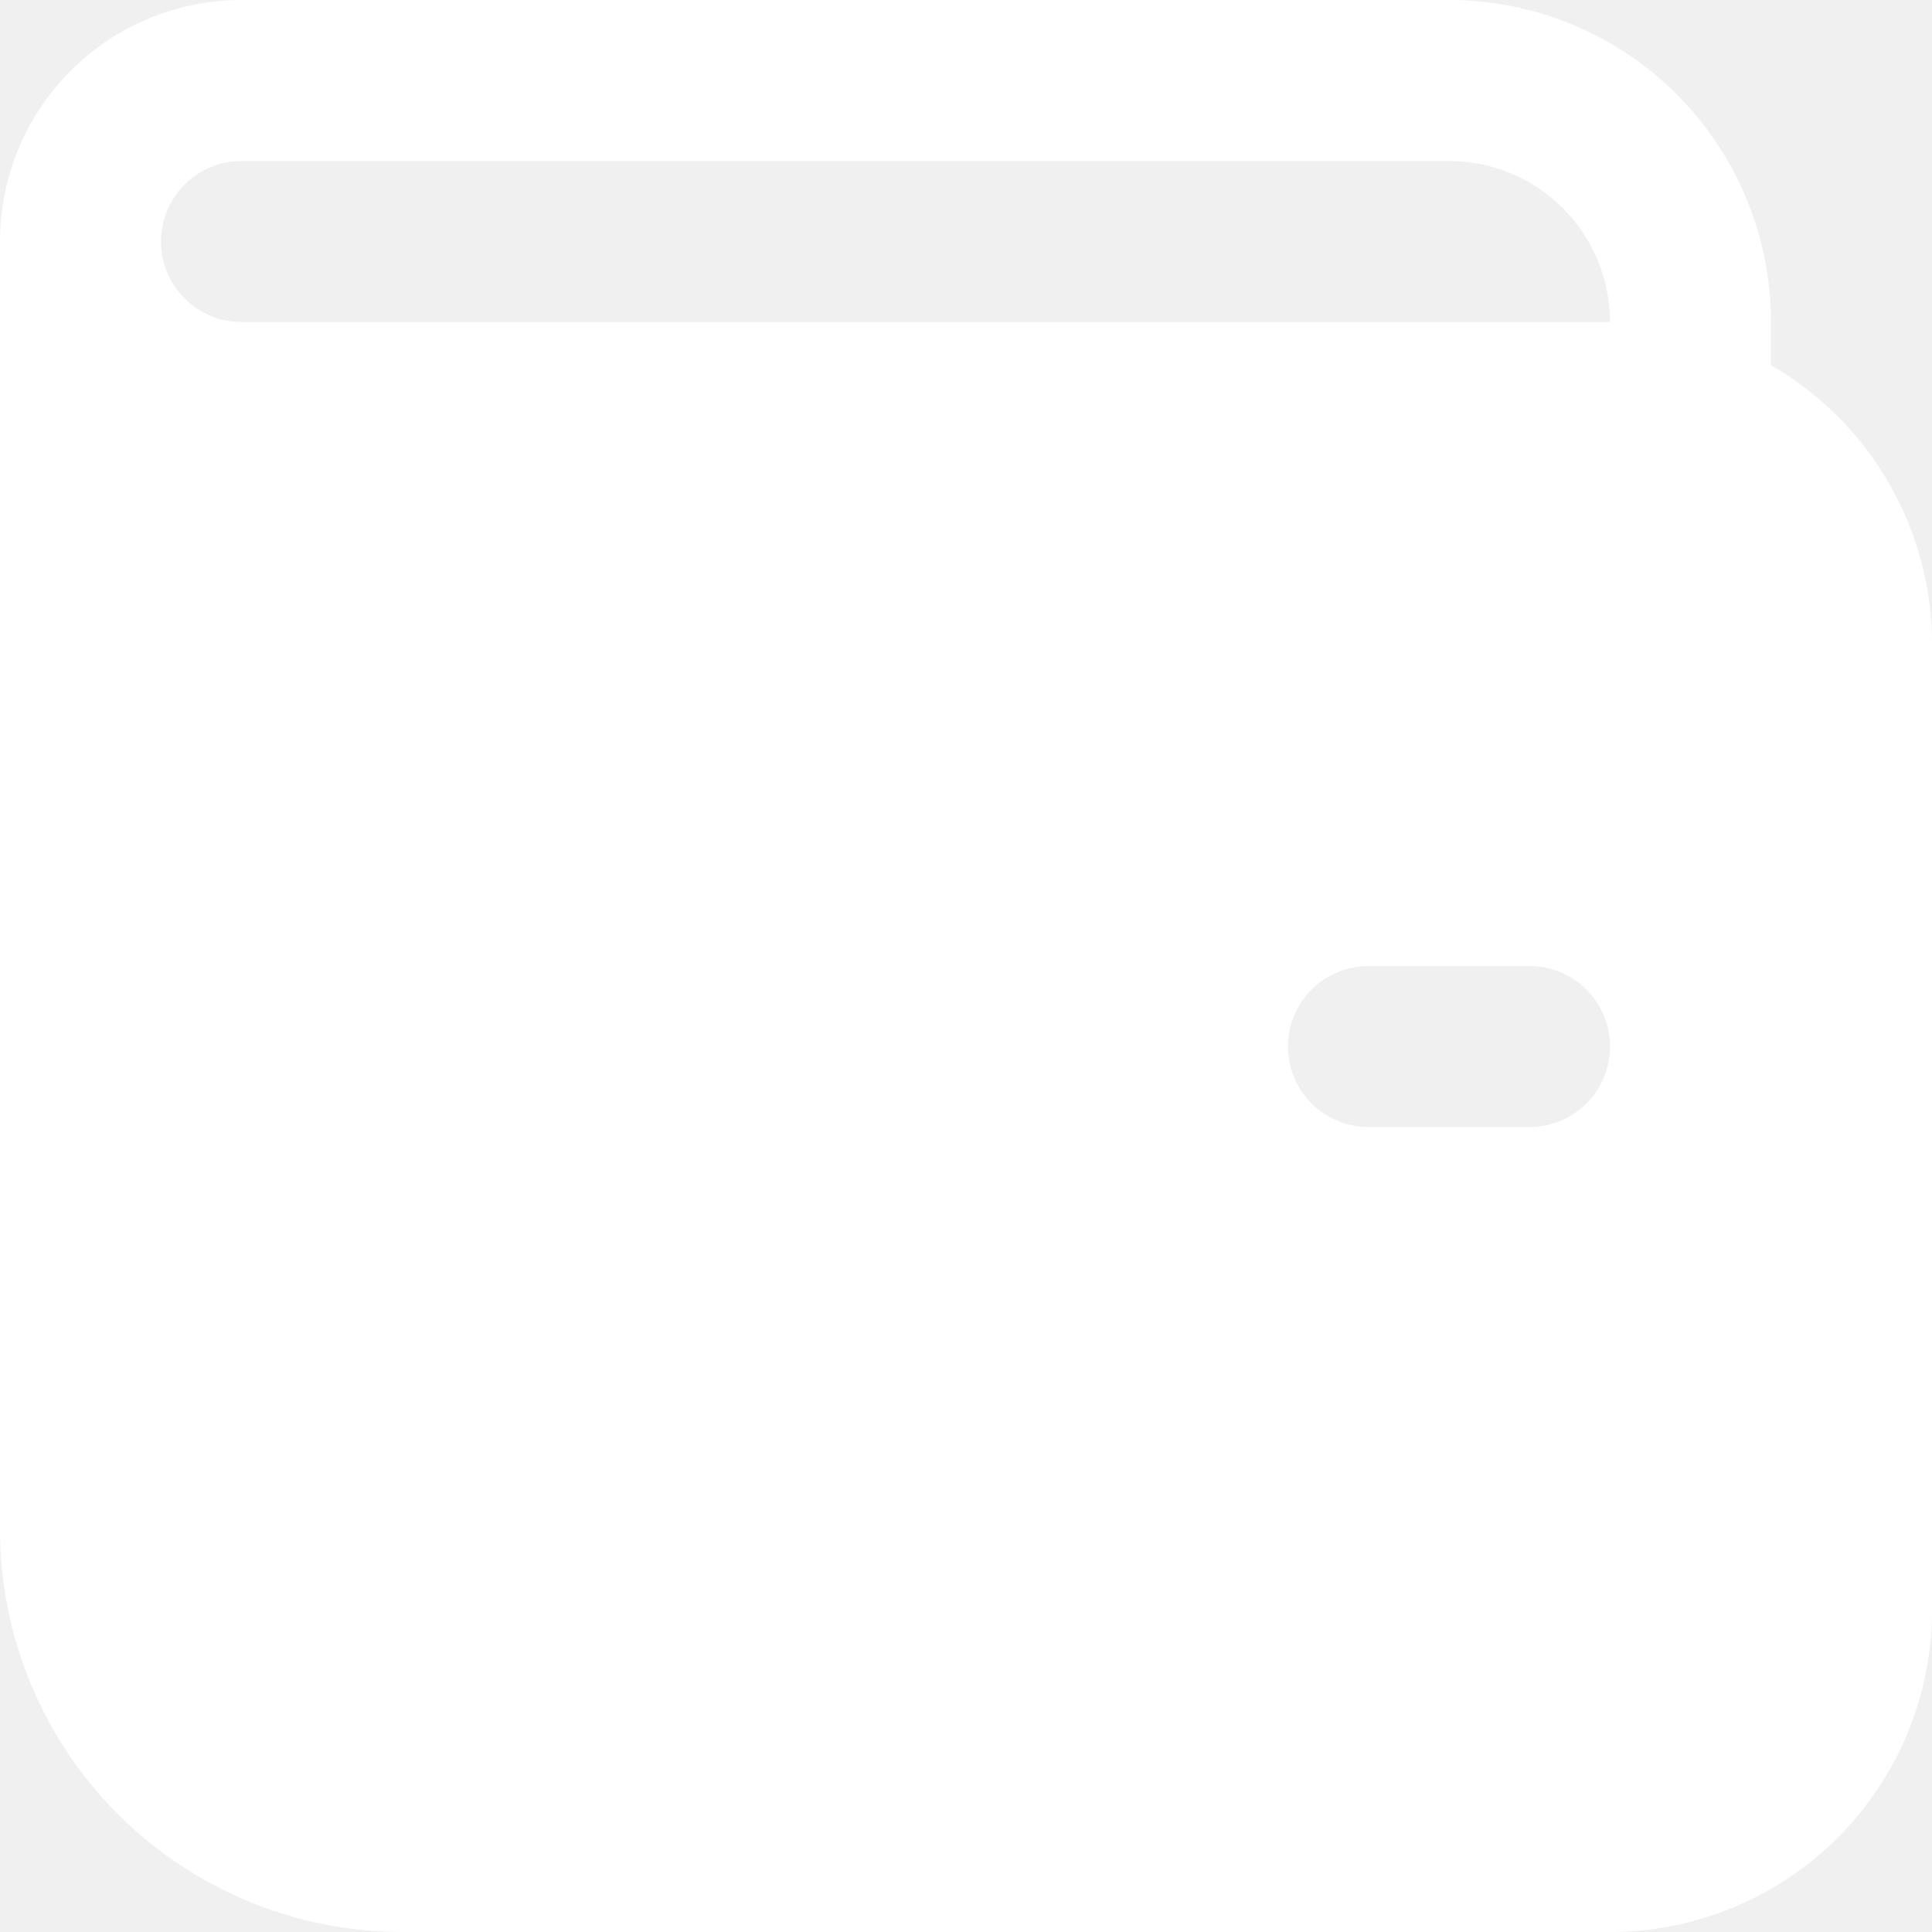
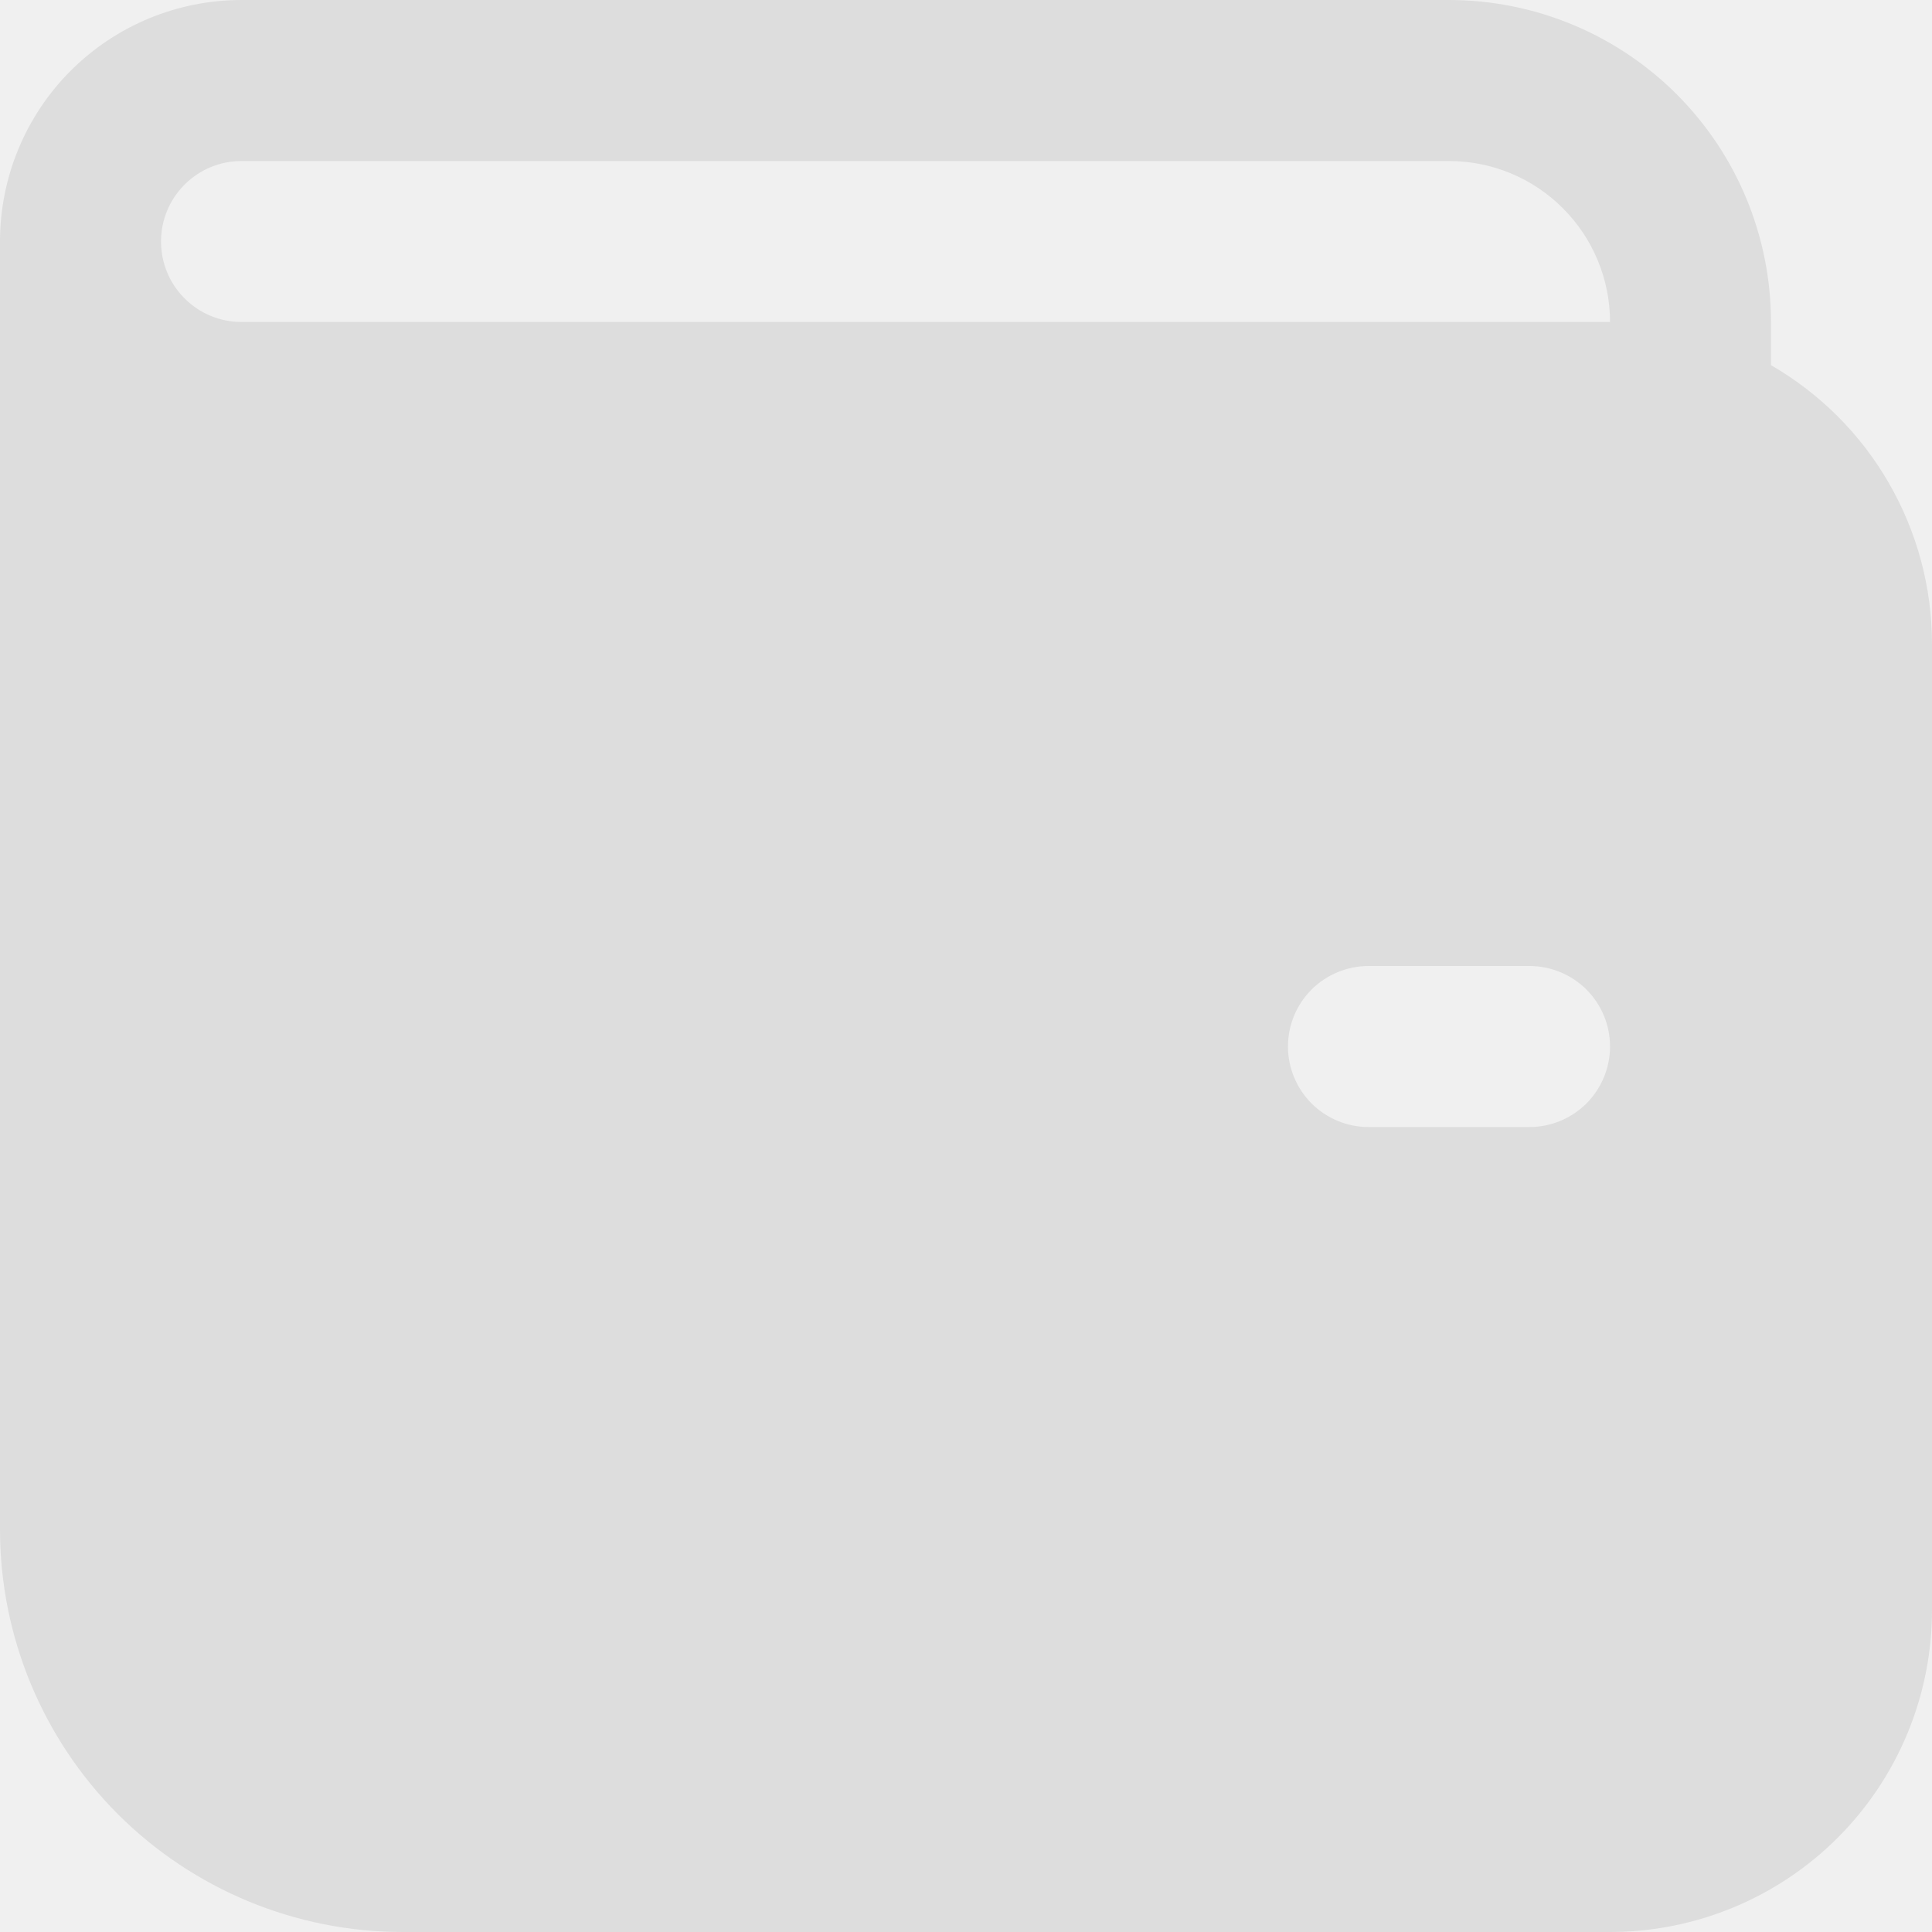
<svg xmlns="http://www.w3.org/2000/svg" width="20" height="20" viewBox="0 0 20 20" fill="none">
-   <path d="M0 2.5C0 1.837 0.263 1.201 0.732 0.732C1.201 0.263 1.837 0 2.5 0H15C15.884 0 16.732 0.351 17.357 0.976C17.982 1.601 18.333 2.449 18.333 3.333V3.78C18.84 4.073 19.261 4.493 19.553 5C19.846 5.507 20 6.082 20 6.667V16.667C20 17.551 19.649 18.399 19.024 19.024C18.399 19.649 17.551 20 16.667 20H4.167C3.062 20 2.002 19.561 1.22 18.78C0.439 17.998 0 16.938 0 15.833V2.5ZM1.667 2.5C1.667 2.721 1.754 2.933 1.911 3.089C2.067 3.246 2.279 3.333 2.5 3.333H16.667C16.667 2.891 16.491 2.467 16.178 2.155C15.866 1.842 15.442 1.667 15 1.667H2.5C2.279 1.667 2.067 1.754 1.911 1.911C1.754 2.067 1.667 2.279 1.667 2.5ZM14.167 10C13.946 10 13.734 10.088 13.577 10.244C13.421 10.4 13.333 10.612 13.333 10.833C13.333 11.054 13.421 11.266 13.577 11.423C13.734 11.579 13.946 11.667 14.167 11.667H15.833C16.054 11.667 16.266 11.579 16.423 11.423C16.579 11.266 16.667 11.054 16.667 10.833C16.667 10.612 16.579 10.4 16.423 10.244C16.266 10.088 16.054 10 15.833 10H14.167Z" fill="white" />
+   <path d="M0 2.5C0 1.837 0.263 1.201 0.732 0.732C1.201 0.263 1.837 0 2.5 0H15C15.884 0 16.732 0.351 17.357 0.976C17.982 1.601 18.333 2.449 18.333 3.333V3.78C18.84 4.073 19.261 4.493 19.553 5C19.846 5.507 20 6.082 20 6.667V16.667C20 17.551 19.649 18.399 19.024 19.024C18.399 19.649 17.551 20 16.667 20H4.167C3.062 20 2.002 19.561 1.22 18.78C0.439 17.998 0 16.938 0 15.833V2.5ZM1.667 2.5C1.667 2.721 1.754 2.933 1.911 3.089C2.067 3.246 2.279 3.333 2.5 3.333H16.667C16.667 2.891 16.491 2.467 16.178 2.155C15.866 1.842 15.442 1.667 15 1.667H2.5C2.279 1.667 2.067 1.754 1.911 1.911C1.754 2.067 1.667 2.279 1.667 2.5ZM14.167 10C13.946 10 13.734 10.088 13.577 10.244C13.421 10.4 13.333 10.612 13.333 10.833C13.333 11.054 13.421 11.266 13.577 11.423C13.734 11.579 13.946 11.667 14.167 11.667H15.833C16.054 11.667 16.266 11.579 16.423 11.423C16.579 11.266 16.667 11.054 16.667 10.833C16.667 10.612 16.579 10.4 16.423 10.244C16.266 10.088 16.054 10 15.833 10H14.167Z" fill="#DDDDDD" />
</svg>
